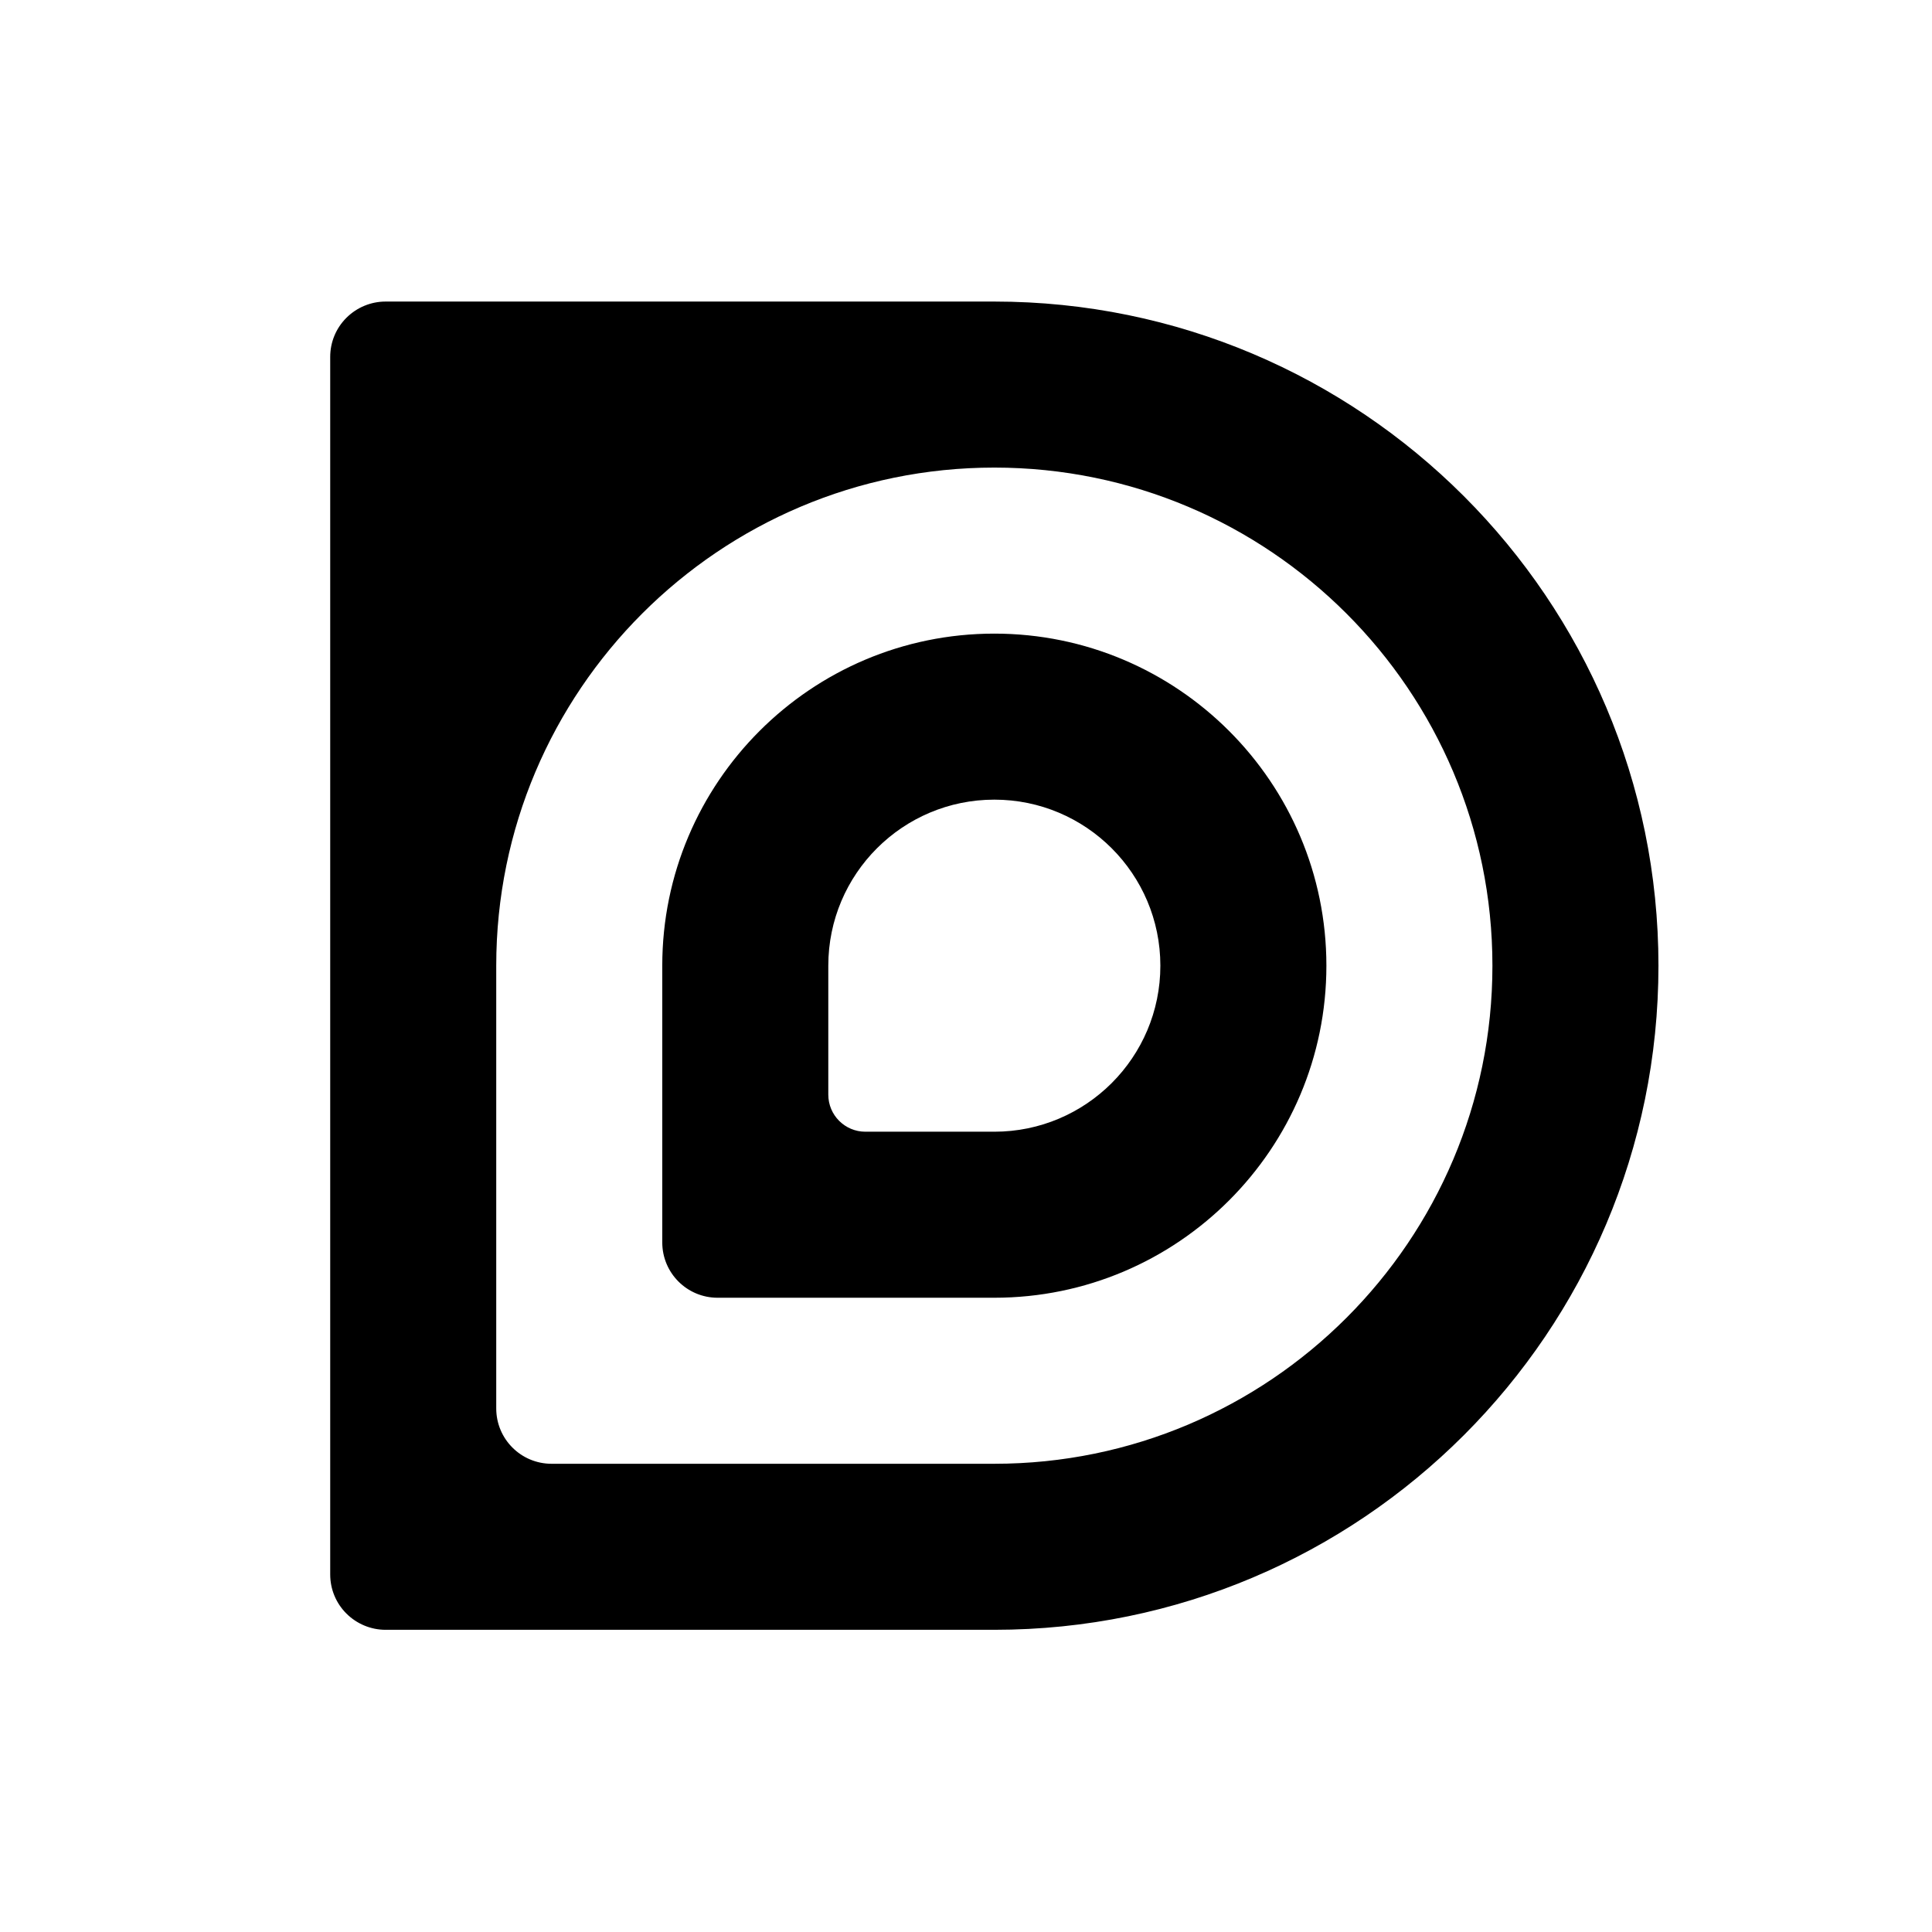
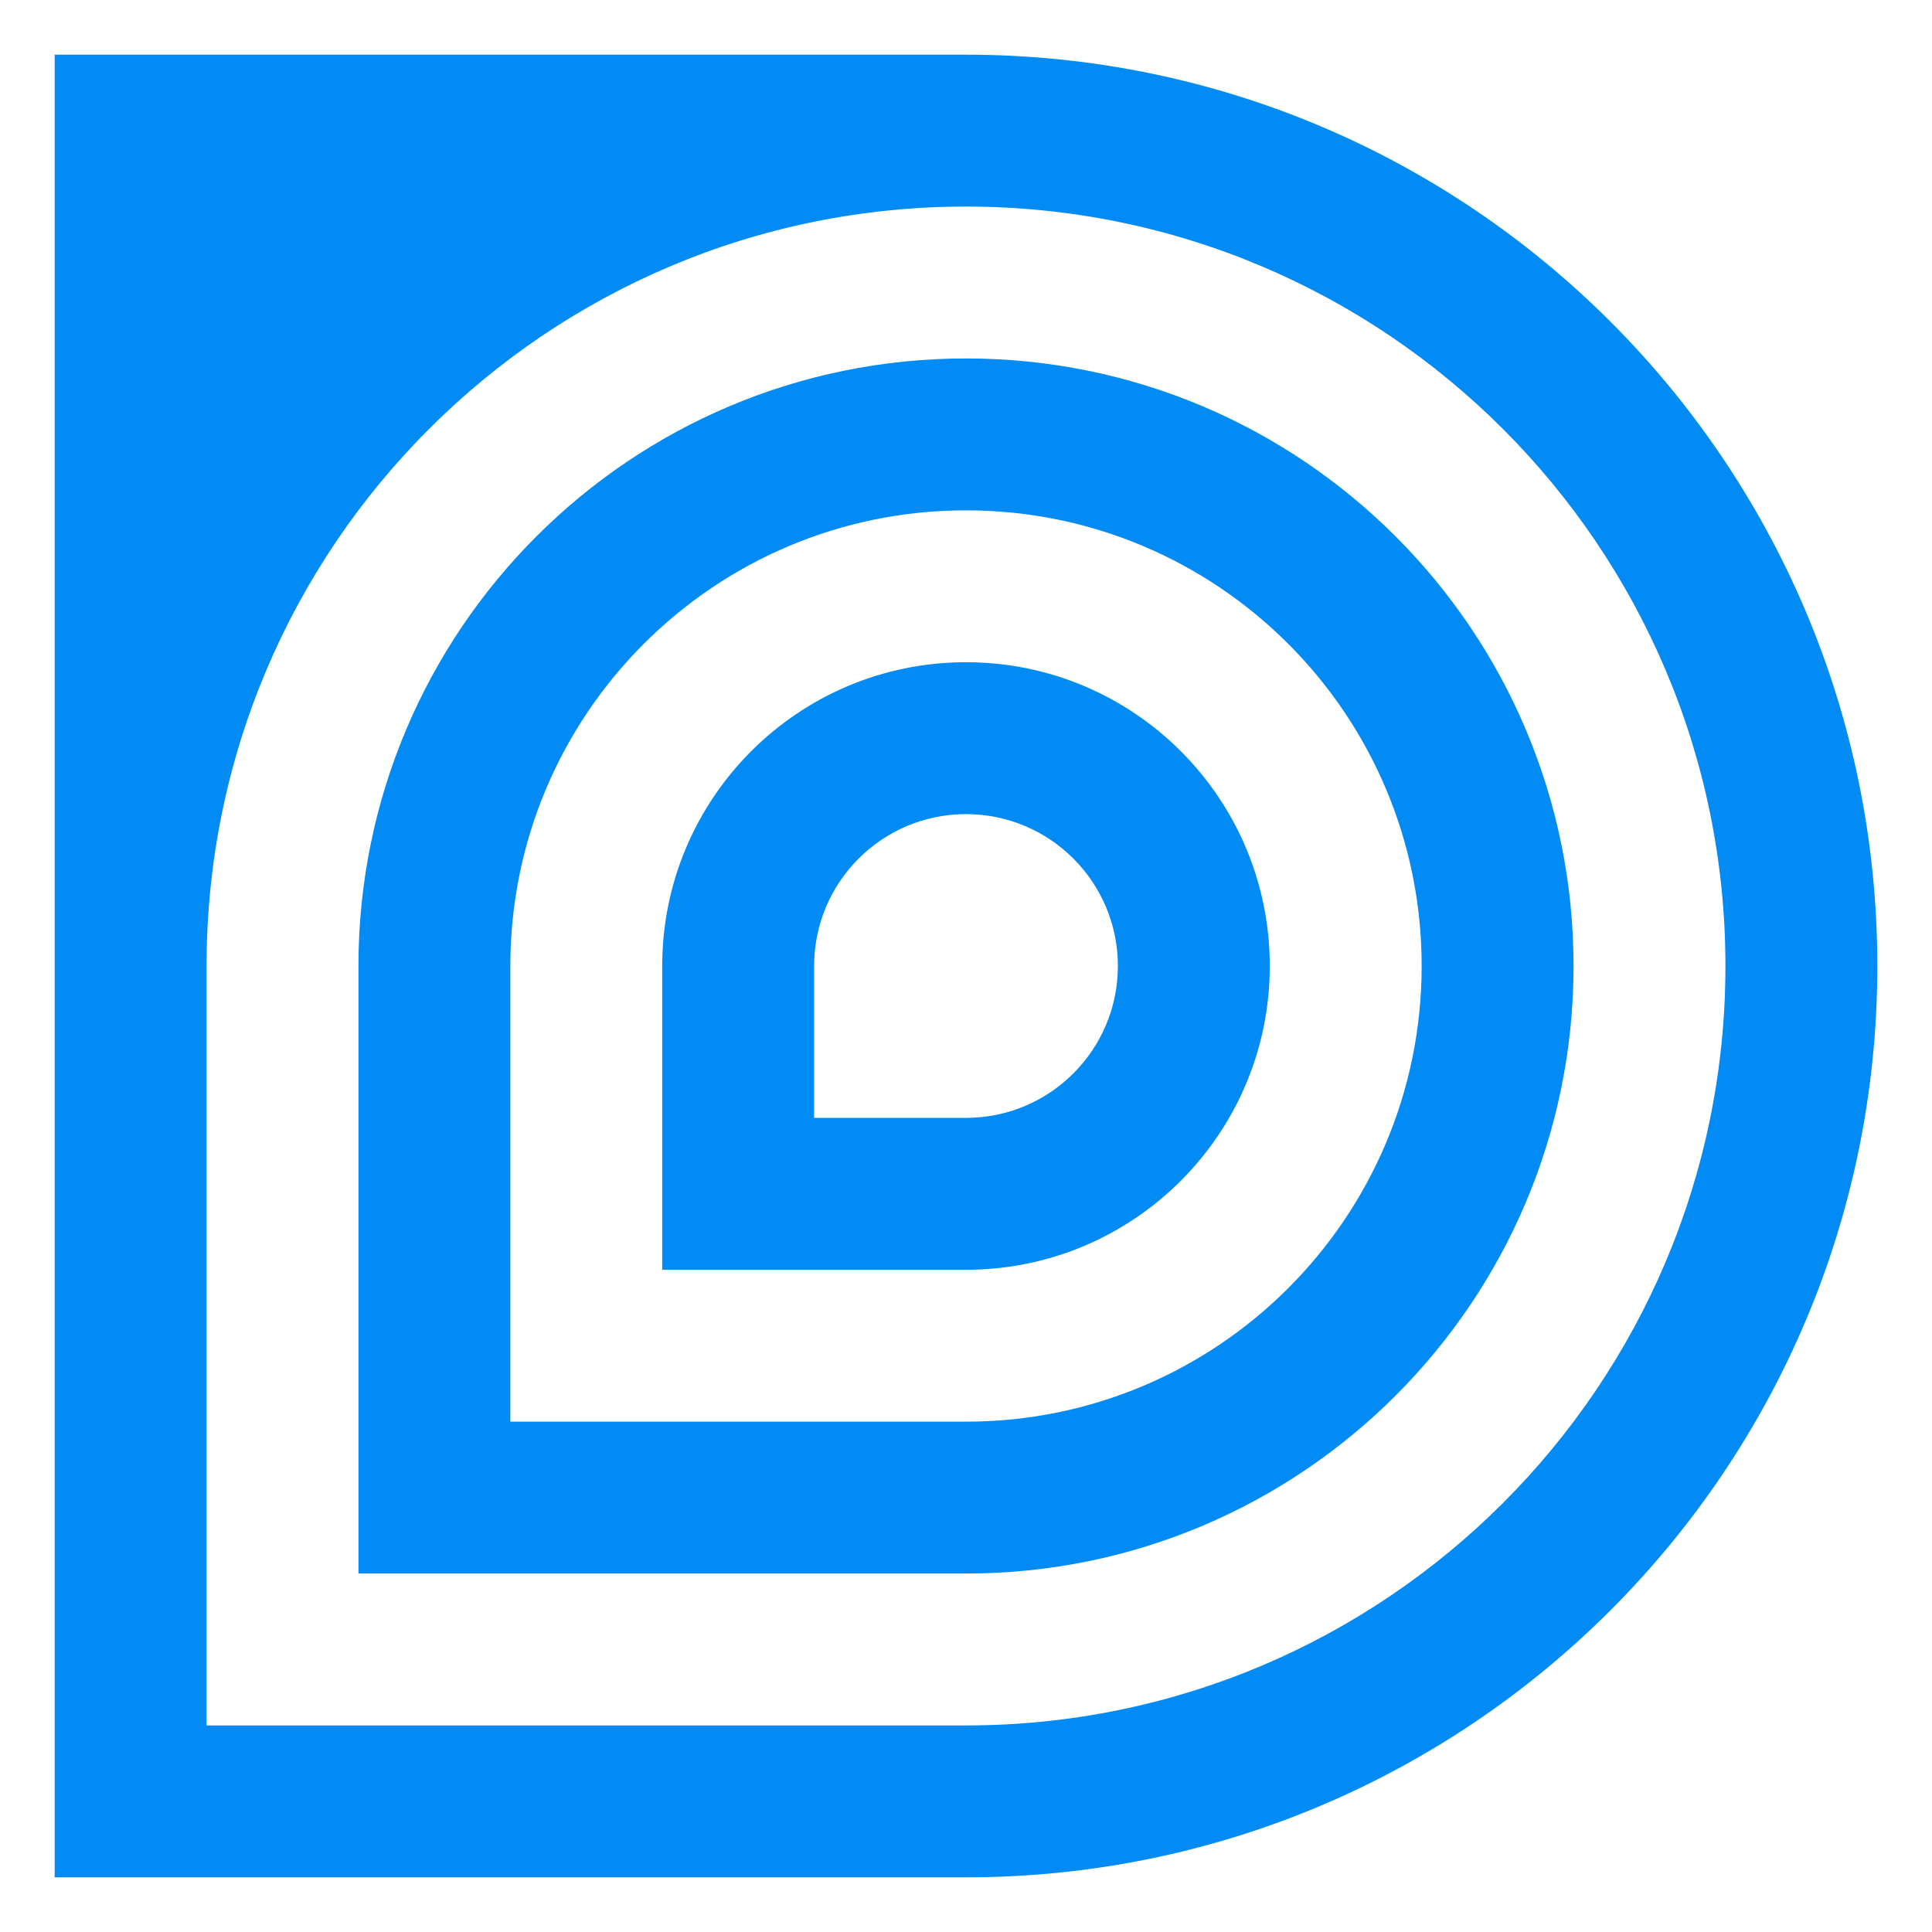
- <svg xmlns="http://www.w3.org/2000/svg" width="550px" height="550px" viewBox="0 0 32 28" version="1.1" xml:space="preserve" style="fill-rule:evenodd;clip-rule:evenodd;stroke-linejoin:round;stroke-miterlimit:2;">
-   <g transform="matrix(1,0,0,1,-12236.5,-4241)">
-     <g transform="matrix(0.893051,0,0,32.1655,10118,-29637)">
-       <g transform="matrix(1,0,0,0.392344,-27.9939,639.573)">
-         <g transform="matrix(0.342148,0,0,0.0242121,2154.16,929.167)">
-           <path d="M773,5252C773,5252 748.646,5252 740,5252C739.204,5252 738.441,5251.68 737.879,5251.12C737.316,5250.56 737,5249.8 737,5249C737,5237.29 737,5194.71 737,5183C737,5182.2 737.316,5181.44 737.879,5180.88C738.441,5180.32 739.204,5180 740,5180C747.597,5180 767.386,5180 773,5180C792.869,5180 809,5196.13 809,5216C809,5235.87 792.869,5252 773,5252ZM773,5189C787.902,5189 800,5201.1 800,5216C800,5230.9 787.902,5243 773,5243L749,5243C747.343,5243 746,5241.66 746,5240C746,5233.82 746,5219.91 746,5216C746,5201.1 758.098,5189 773,5189ZM773,5234C782.935,5234 791,5225.93 791,5216C791,5206.07 782.934,5198 773,5198C763.065,5198 755,5206.07 755,5216C755,5218.21 755,5226.48 755,5231C755,5232.66 756.343,5234 758,5234C763.12,5234 773,5234 773,5234ZM773,5207C777.967,5207 782,5211.03 782,5216C782,5220.97 777.967,5225 773,5225C772.265,5225 768.43,5225 766.009,5225C764.899,5225 764,5224.1 764,5222.99C764,5220.68 764,5217.06 764,5216C764,5211.03 768.033,5207 773,5207Z" style="fill:currentColor;" />
-         </g>
-       </g>
+ <svg xmlns="http://www.w3.org/2000/svg" width="800px" height="800px" viewBox="-7.68 -7.68 271.36 271.36" version="1.1" preserveAspectRatio="xMidYMid" fill="#000000">
+   <g id="SVGRepo_bgCarrier" stroke-width="0" />
+   <g id="SVGRepo_tracerCarrier" stroke-linecap="round" stroke-linejoin="round" />
+   <g id="SVGRepo_iconCarrier">
+     <g fill="#028BF4">
+       <path d="M128,42.667 C80.871,42.667 42.667,80.871 42.667,128 L42.667,213.333 L64,213.333 L128,213.333 C175.129,213.333 213.333,175.129 213.333,128 C213.333,80.871 175.129,42.667 128,42.667 L128,42.667 L128,42.667 Z M128,192 L64,192 L64,128 C64,92.654 92.654,64 128,64 C163.346,64 192,92.654 192,128 C192,163.346 163.349,192 128,192 L128,192 L128,192 Z"> </path>
+       <path d="M128,85.333 C104.437,85.333 85.333,104.437 85.333,128 L85.333,170.667 L106.667,170.667 L128,170.667 C151.563,170.667 170.667,151.563 170.667,128 C170.667,104.437 151.563,85.333 128,85.333 L128,85.333 L128,85.333 Z M128,149.333 L106.667,149.333 L106.667,128 C106.667,116.22 116.22,106.667 128,106.667 C139.78,106.667 149.333,116.22 149.333,128 C149.333,139.78 139.783,149.333 128,149.333 L128,149.333 L128,149.333 Z"> </path>
+       <path d="M128,0 L0,0 L0,256 L128,256 C198.692,256 256,198.692 256,128 C256,57.308 198.692,0 128,0 L128,0 L128,0 Z M128,234.667 L21.333,234.667 L21.333,170.667 L21.333,128 C21.333,69.092 69.092,21.333 128,21.333 C186.908,21.333 234.667,69.092 234.667,128 C234.667,186.908 186.912,234.667 128,234.667 L128,234.667 L128,234.667 Z"> </path>
    </g>
  </g>
</svg>
